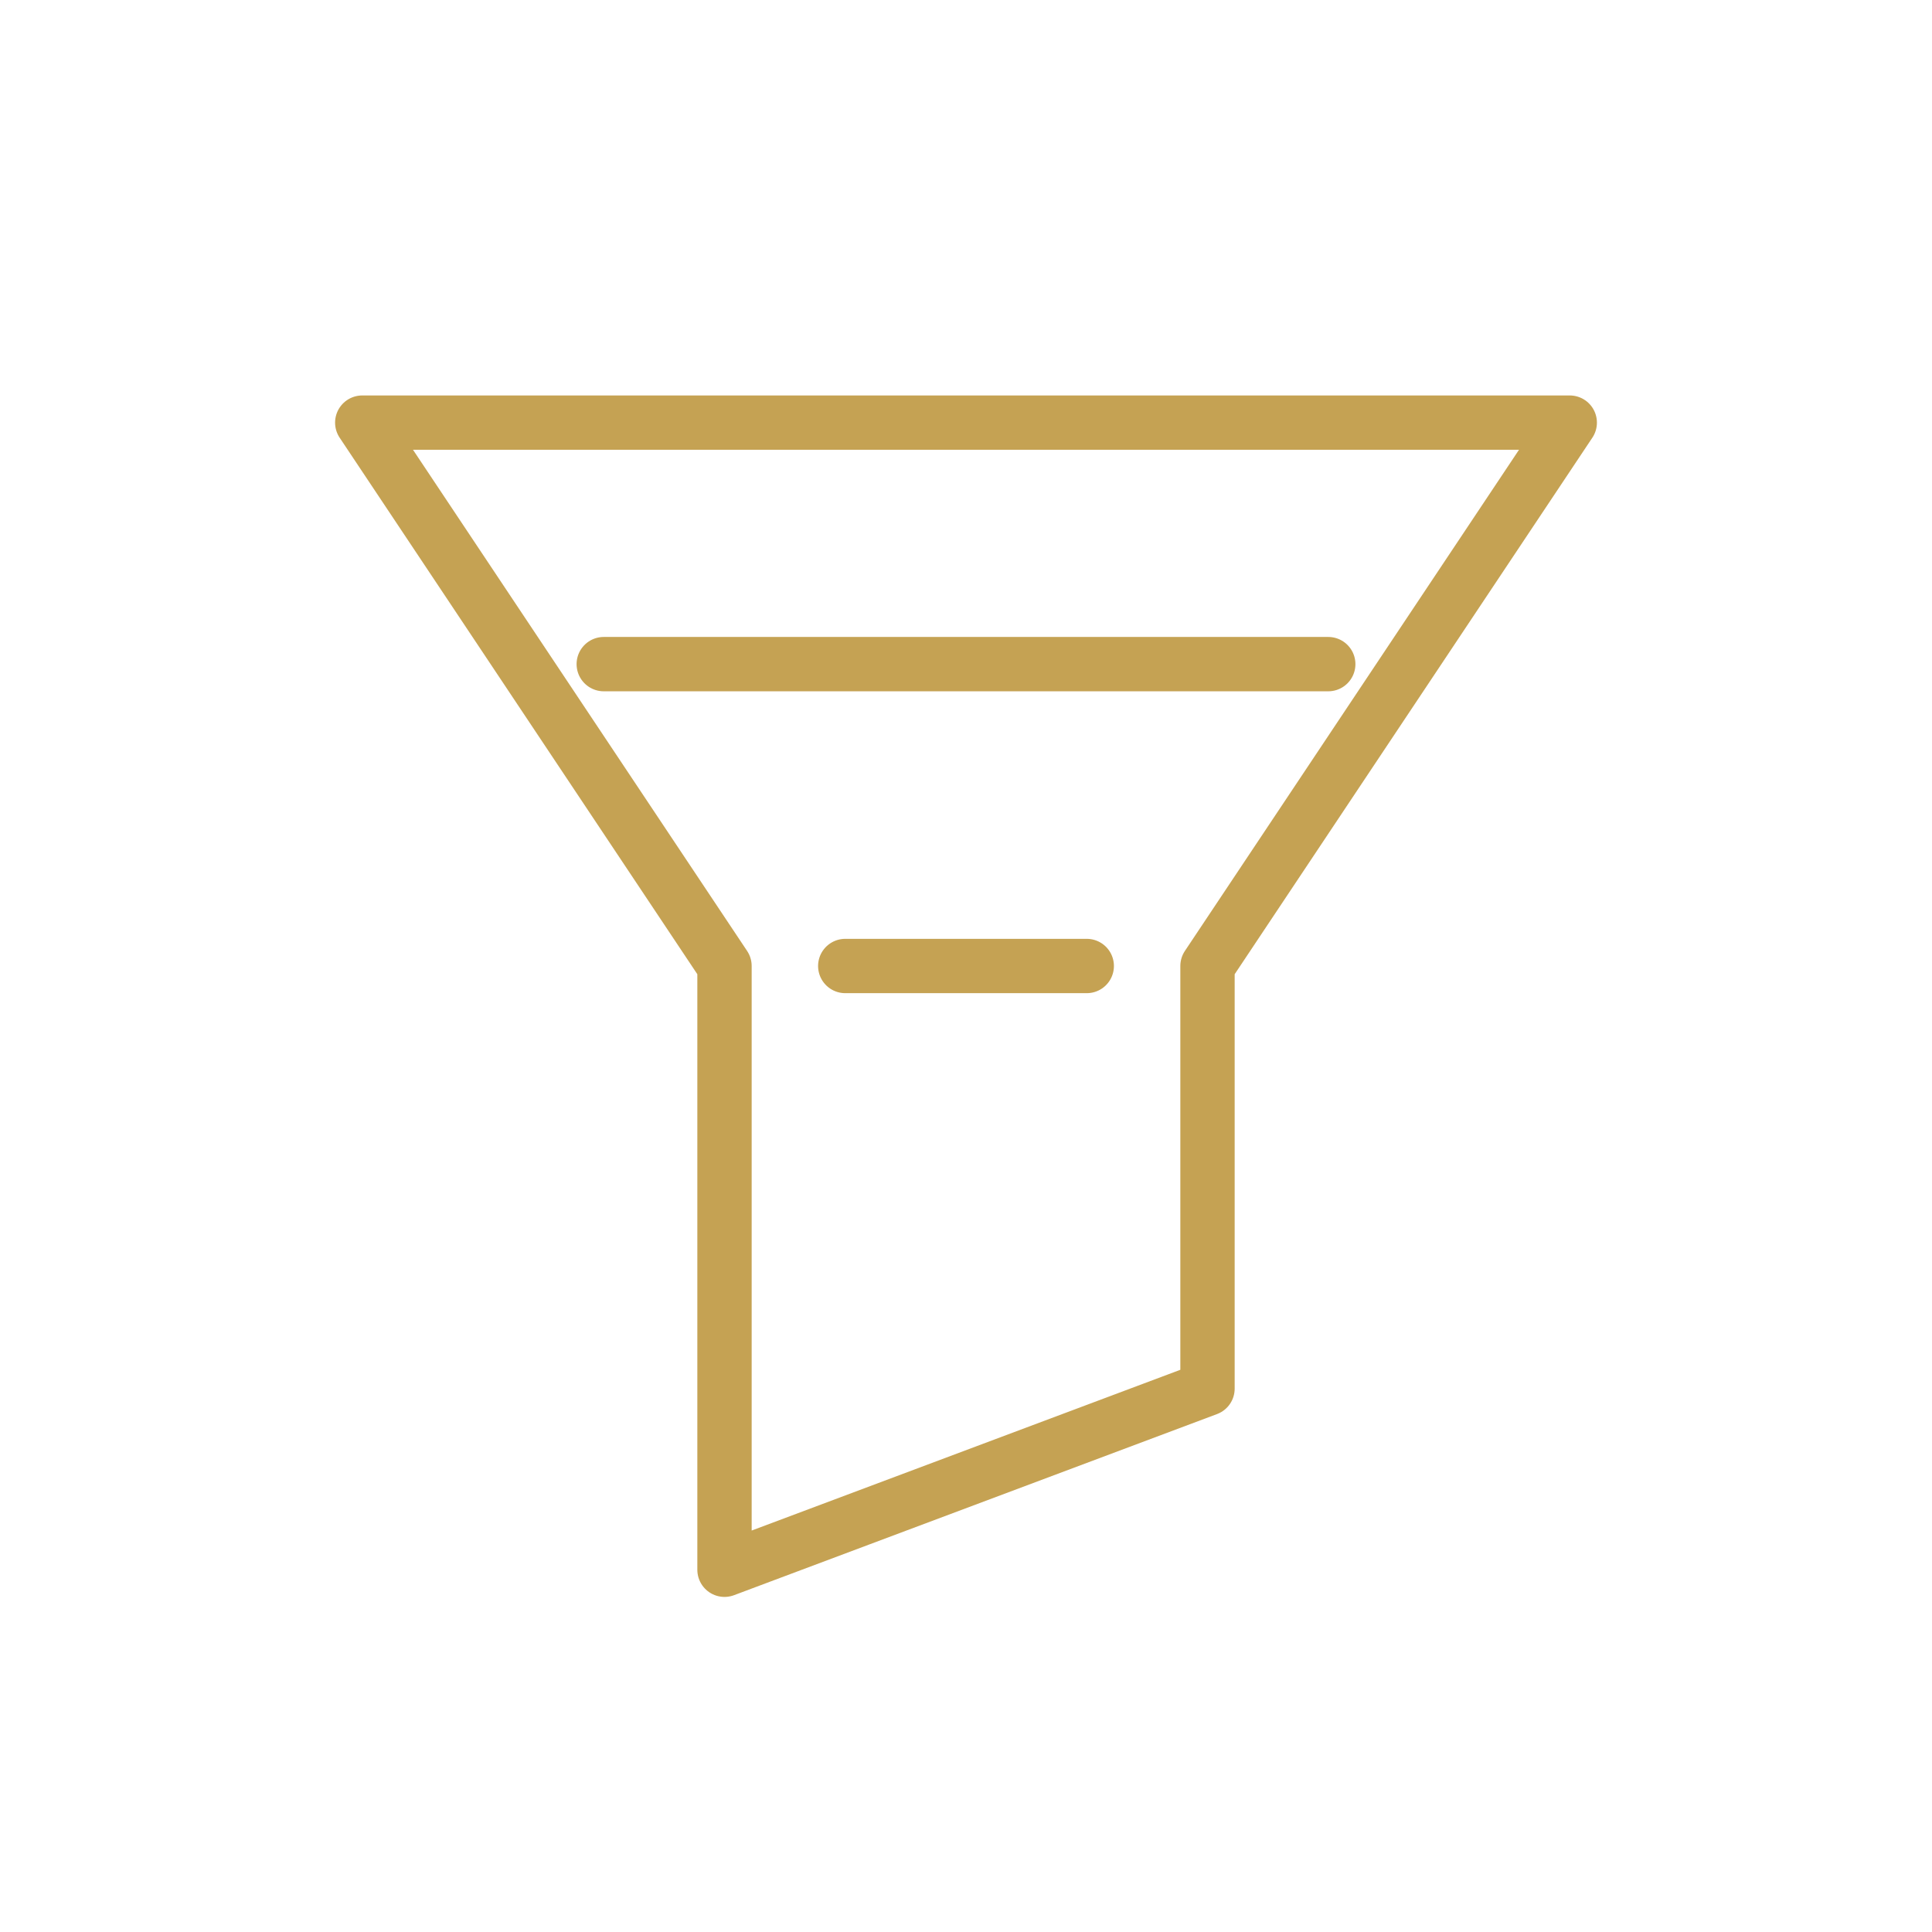
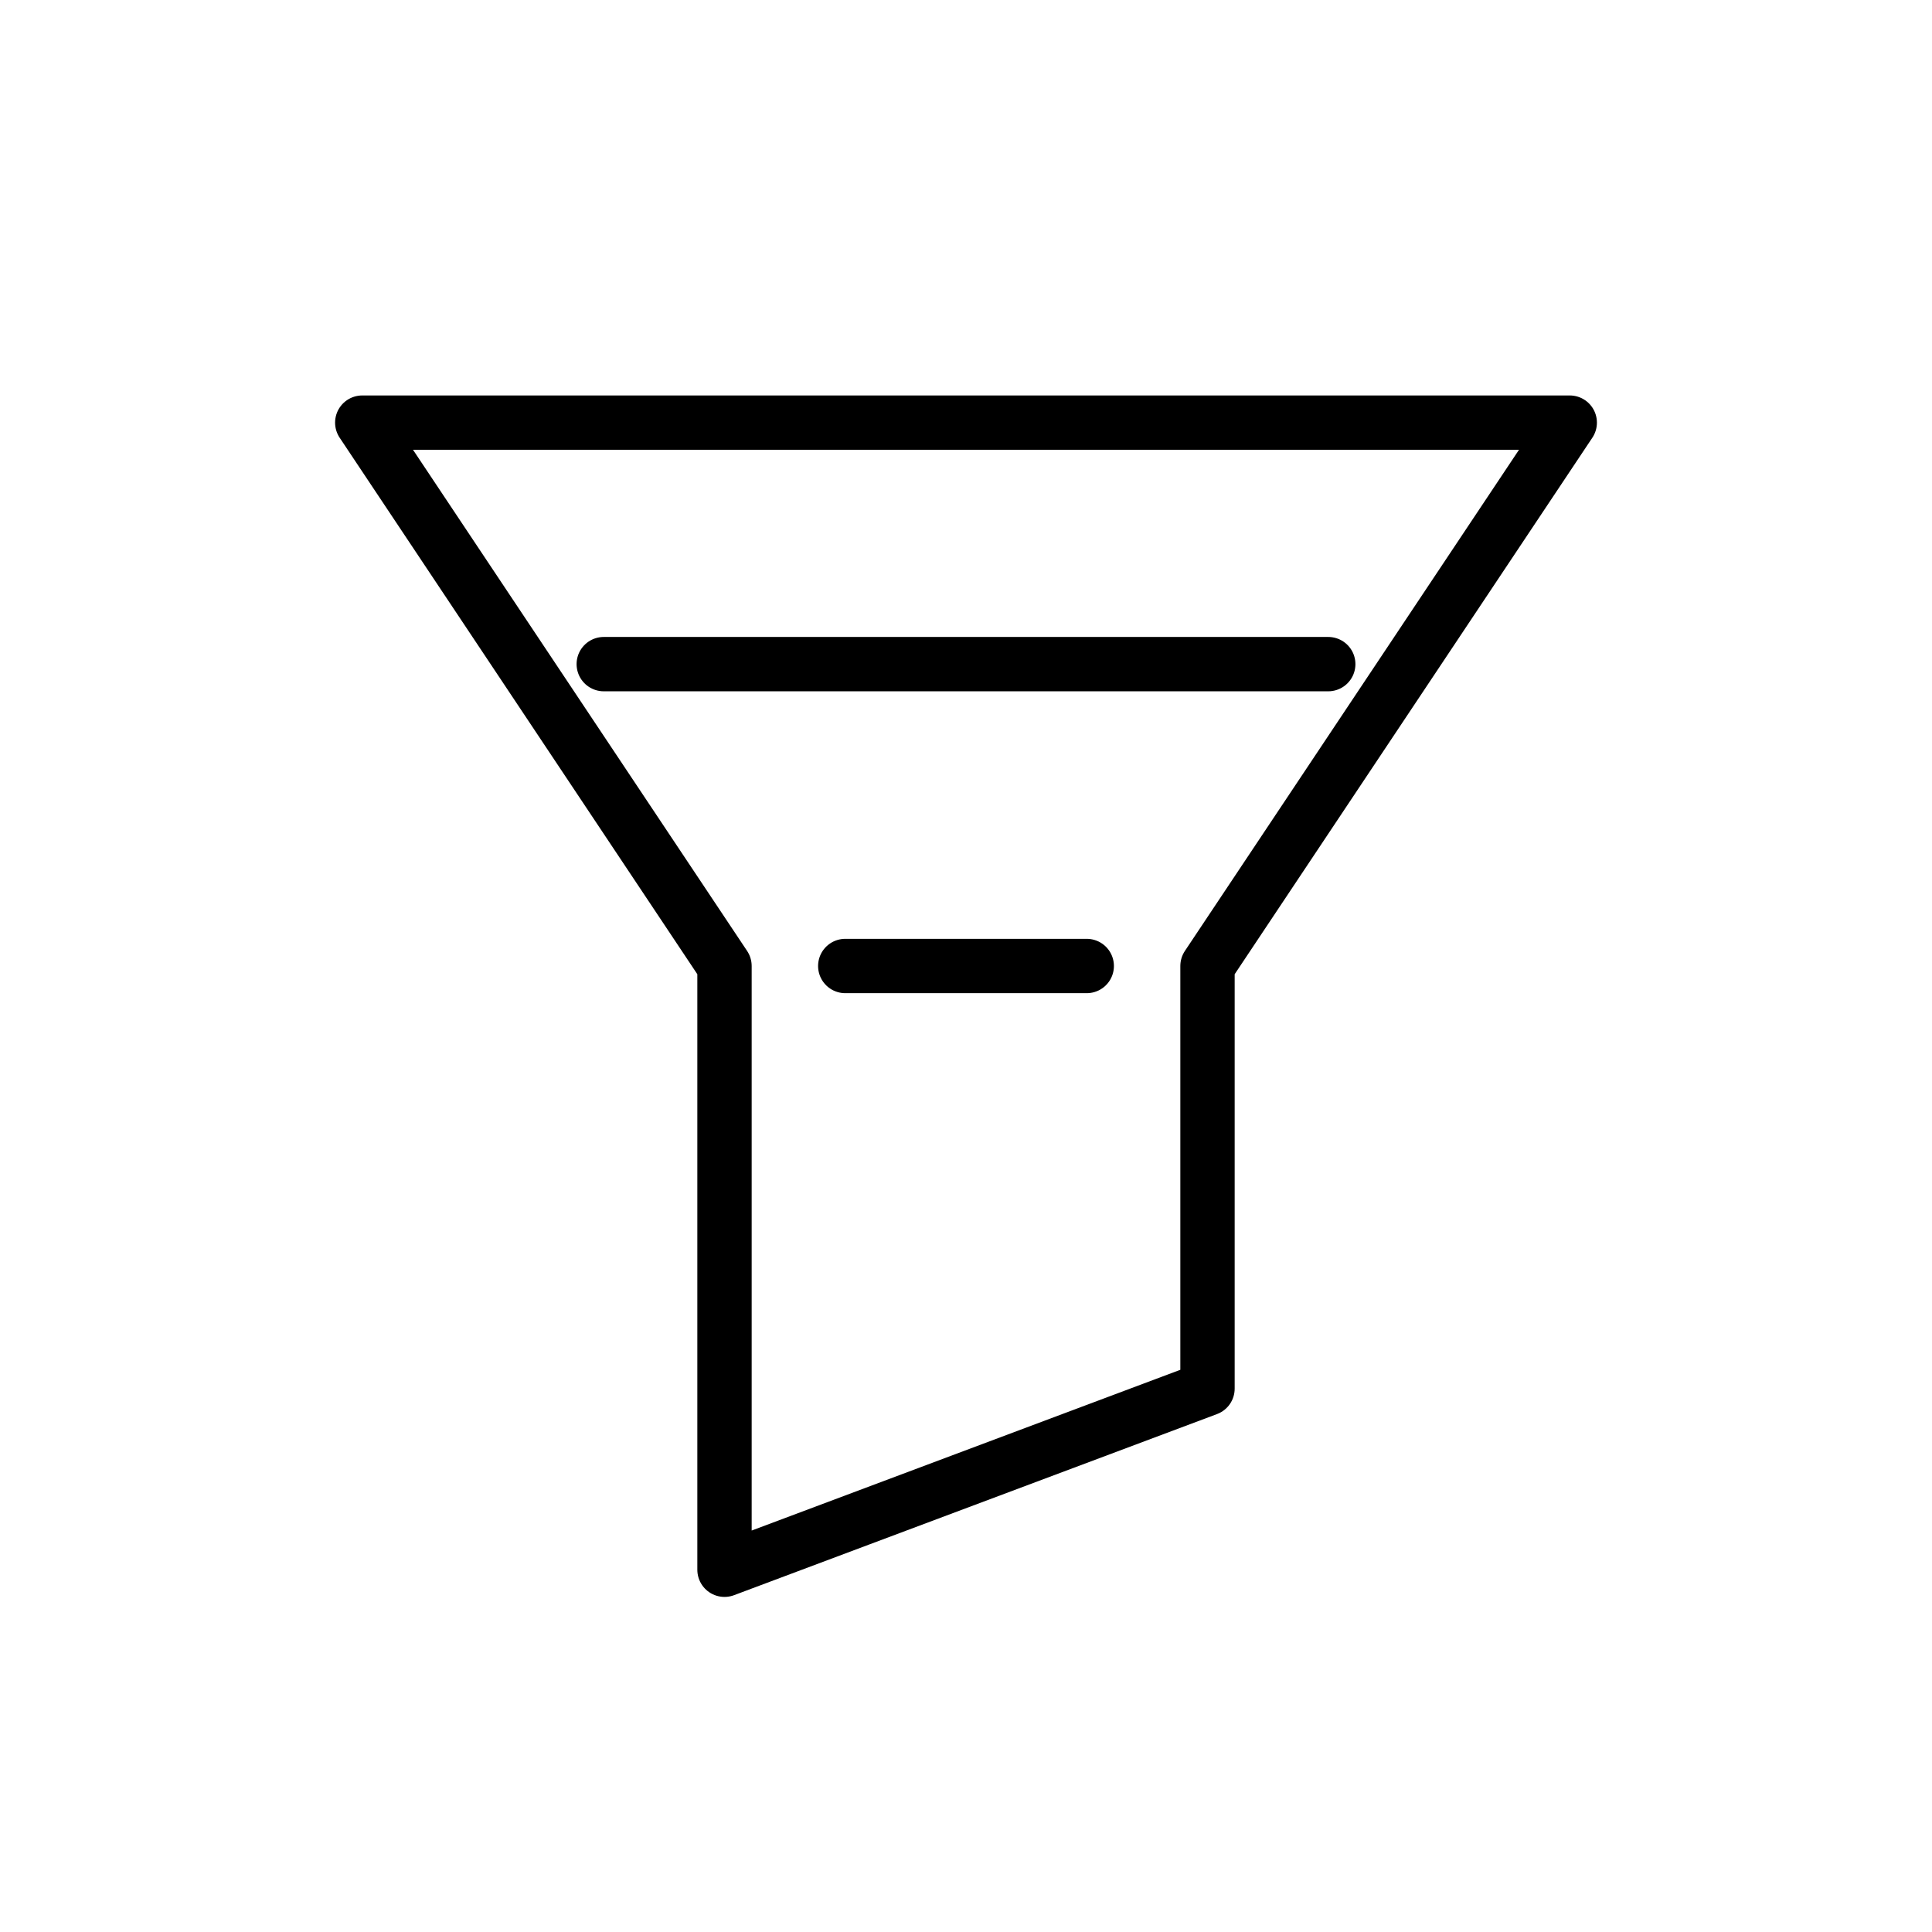
- <svg xmlns="http://www.w3.org/2000/svg" viewBox="0 0 64 64" fill="none" stroke="#C5A253" stroke-width="1.8" stroke-linecap="round" stroke-linejoin="round">
+ <svg xmlns="http://www.w3.org/2000/svg" viewBox="0 0 64 64" fill="none" stroke="currentColor" stroke-width="1.8" stroke-linecap="round" stroke-linejoin="round">
  <path d="M12 14 H52 L40 32 V46 L24 52 V32 Z" />
  <path d="M20 22 H44" />
  <path d="M28 32 H36" />
</svg>
